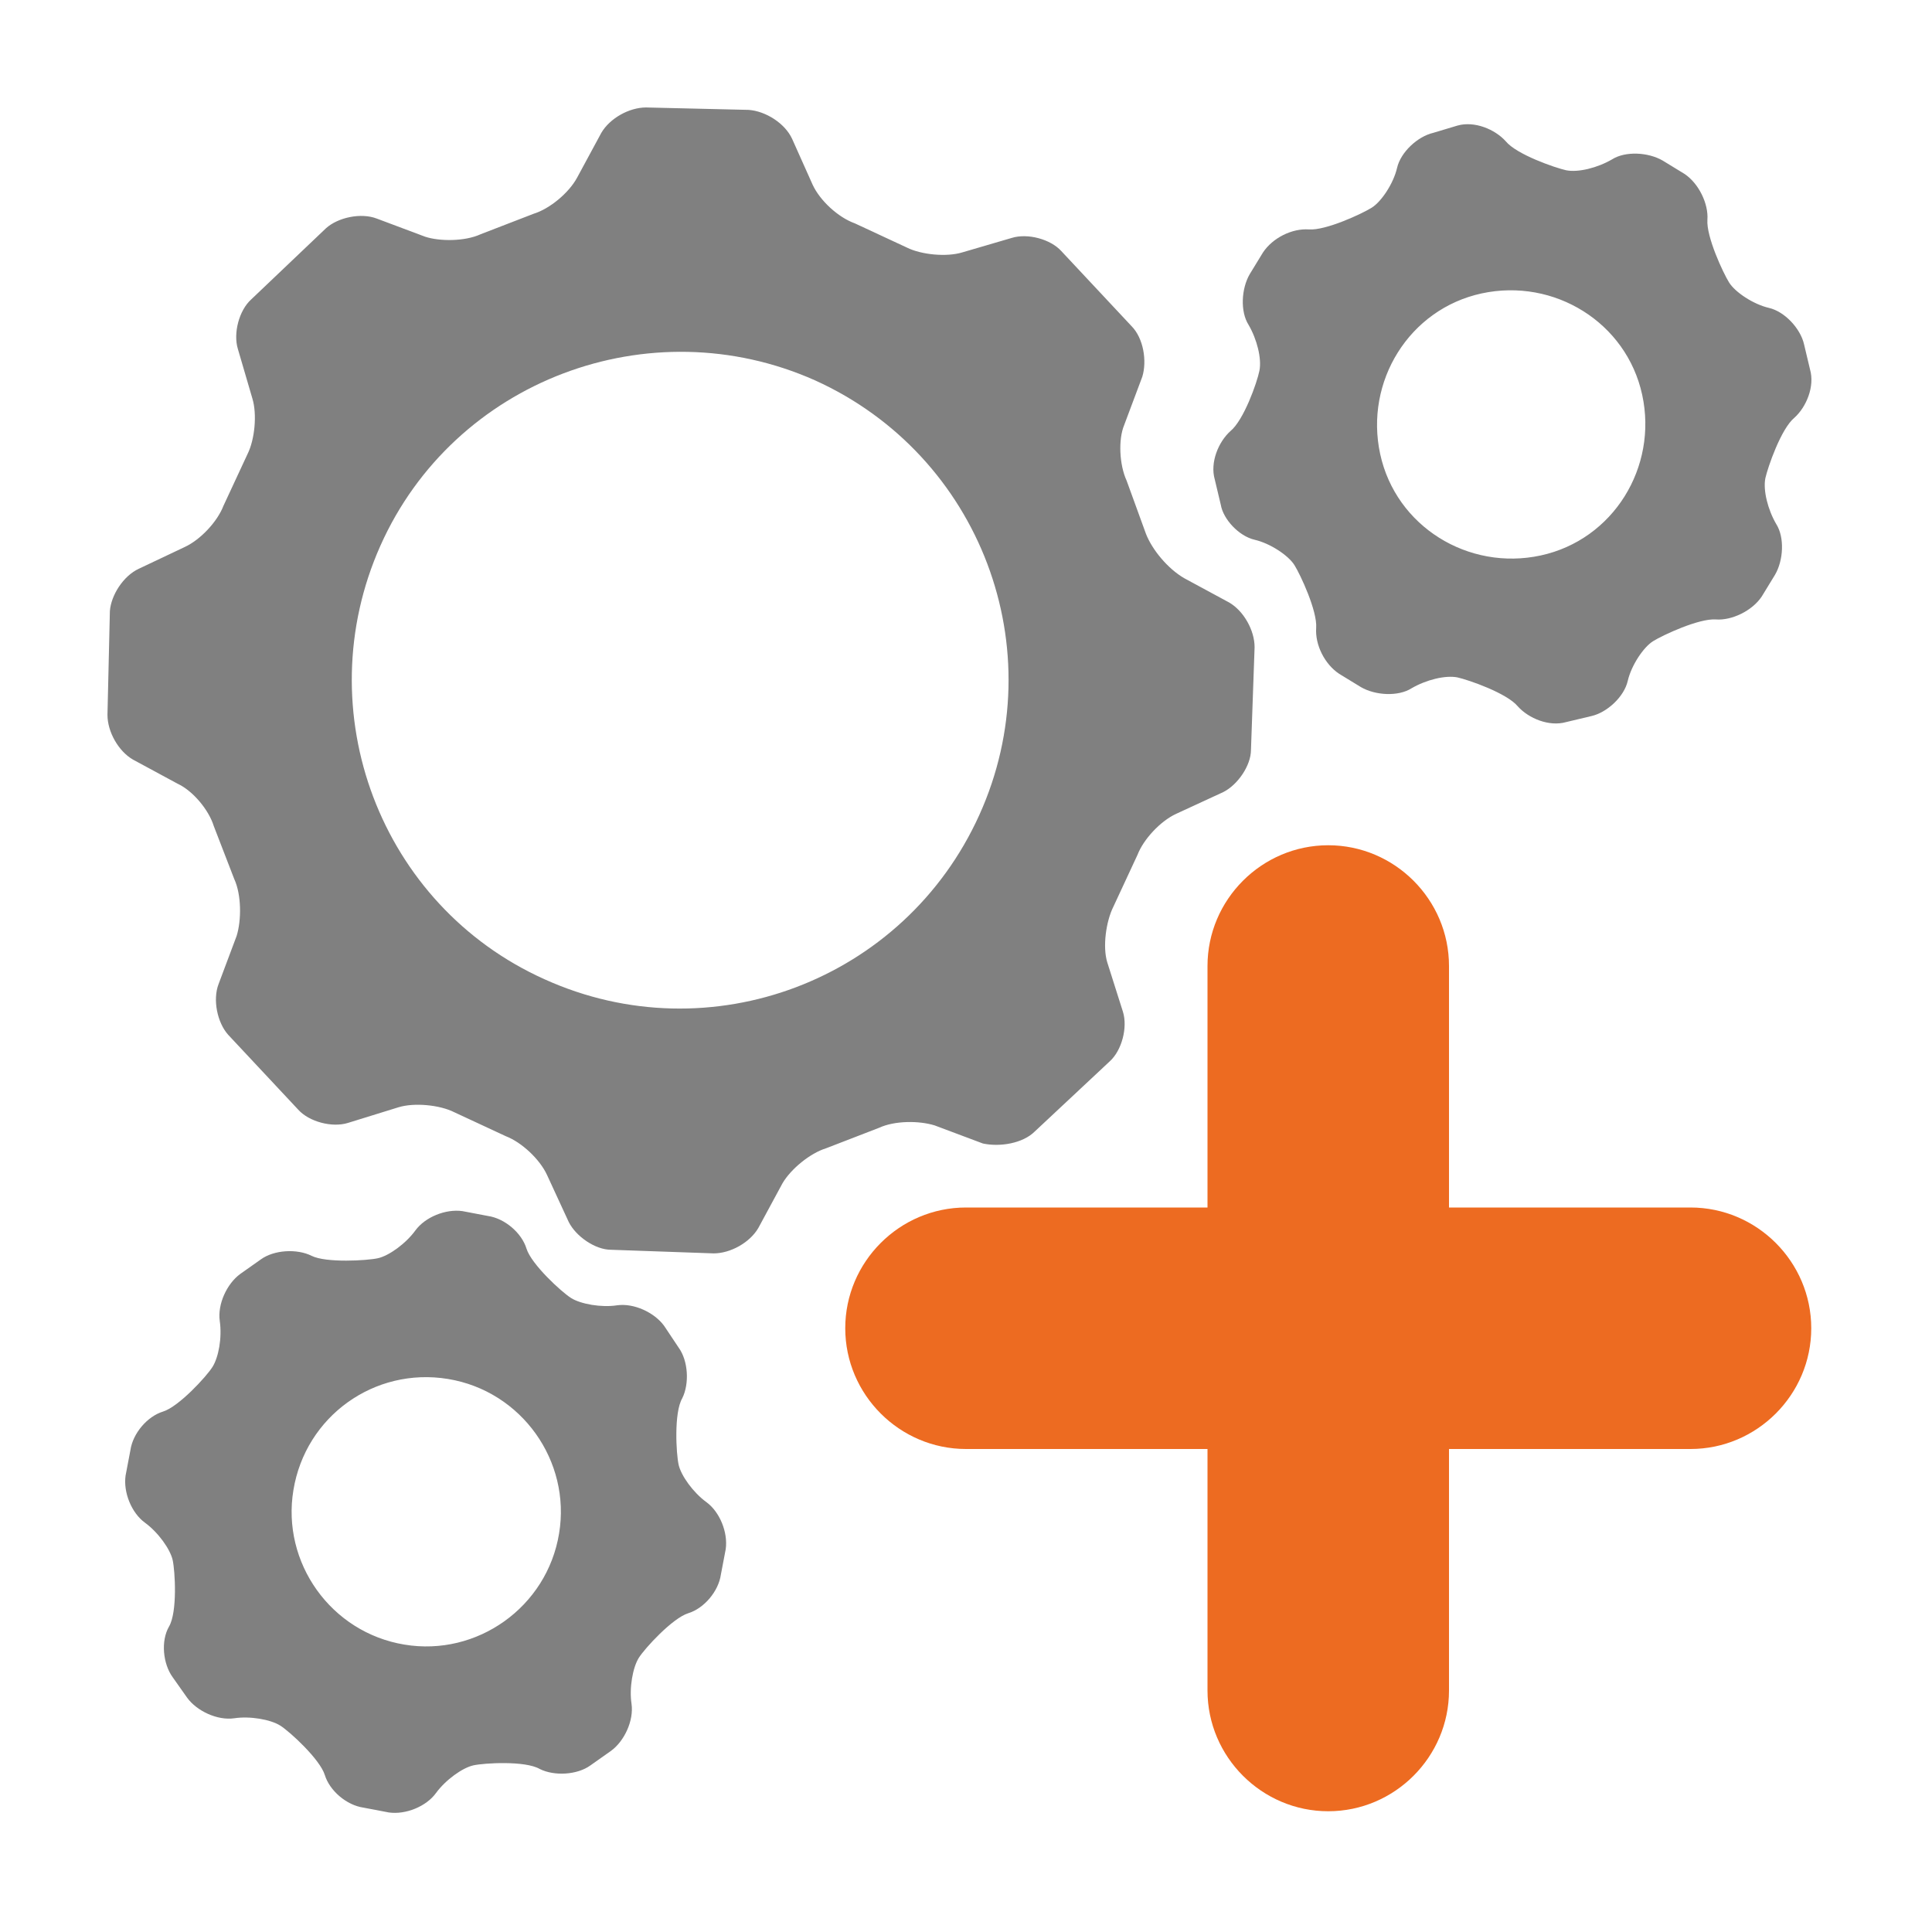
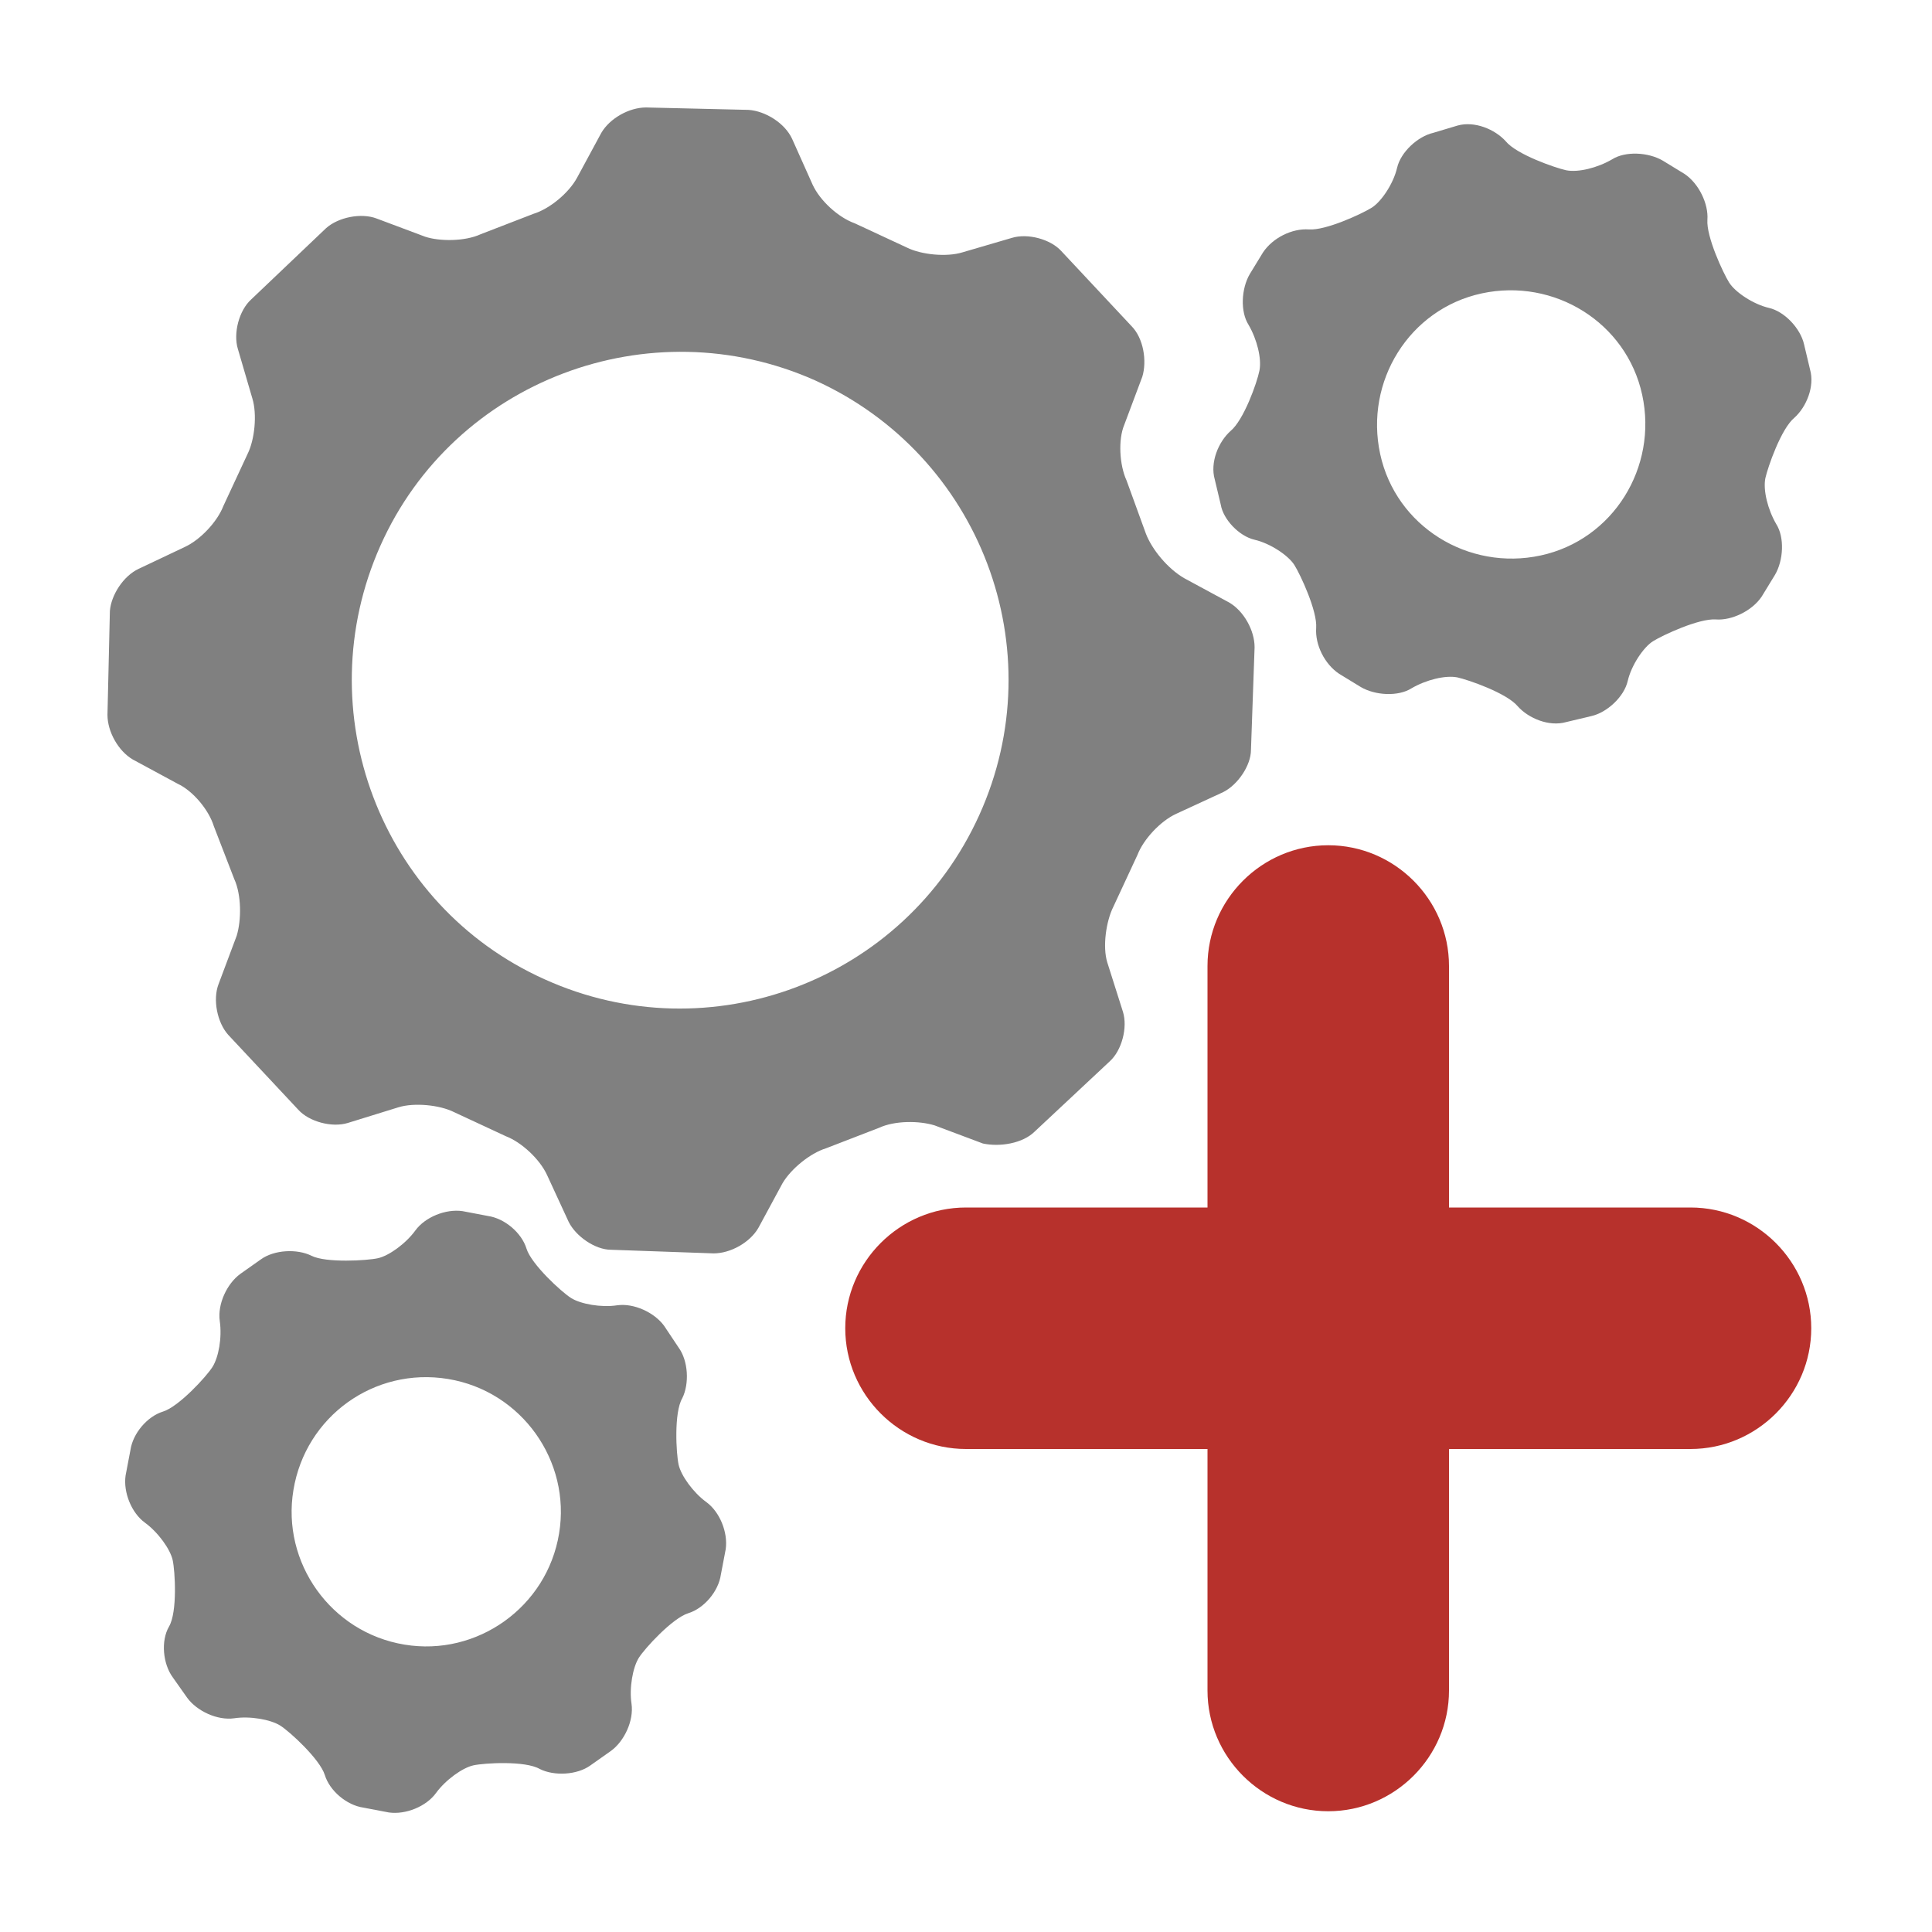
<svg xmlns="http://www.w3.org/2000/svg" version="1.0" id="Layer_1" x="0px" y="0px" viewBox="0 0 16 16" enable-background="new 0 0 16 16" xml:space="preserve">
  <g id="import_x5F_config_x5F_bundle">
    <g>
      <g>
        <path fill="#808080" d="M1.2,12.61c0.11,0.08,0.21,0.22,0.23,0.31c0.02,0.09,0.04,0.43-0.03,0.55s-0.05,0.31,0.03,0.42l0.12,0.17     c0.08,0.11,0.25,0.19,0.39,0.17c0.13-0.02,0.3,0.01,0.38,0.06s0.33,0.28,0.37,0.41c0.04,0.13,0.18,0.25,0.32,0.27l0.21,0.04     c0.14,0.02,0.31-0.05,0.39-0.16s0.22-0.21,0.31-0.23c0.09-0.02,0.43-0.04,0.55,0.03c0.12,0.06,0.31,0.05,0.42-0.03l0.17-0.12     c0.11-0.08,0.19-0.25,0.17-0.39c-0.02-0.13,0.01-0.3,0.06-0.38s0.28-0.33,0.41-0.37c0.13-0.04,0.25-0.18,0.27-0.32l0.04-0.21     c0.02-0.14-0.05-0.31-0.16-0.39c-0.11-0.08-0.21-0.22-0.23-0.31c-0.02-0.09-0.04-0.43,0.03-0.55c0.06-0.12,0.05-0.31-0.03-0.42     L5.5,10.98c-0.08-0.11-0.25-0.19-0.39-0.17c-0.13,0.02-0.3-0.01-0.38-0.06c-0.08-0.05-0.33-0.28-0.37-0.41     c-0.04-0.13-0.18-0.25-0.32-0.27l-0.21-0.04c-0.14-0.02-0.31,0.05-0.39,0.16s-0.22,0.21-0.31,0.23S2.7,10.46,2.58,10.4     c-0.12-0.06-0.31-0.05-0.42,0.03l-0.17,0.12c-0.11,0.08-0.19,0.25-0.17,0.39s-0.01,0.3-0.06,0.38c-0.05,0.08-0.28,0.33-0.41,0.37     c-0.13,0.04-0.25,0.18-0.27,0.32l-0.04,0.21C1.02,12.36,1.09,12.53,1.2,12.61z M3.71,11.42c0.61,0.1,1.02,0.68,0.92,1.28     c-0.1,0.61-0.68,1.02-1.28,0.92c-0.61-0.1-1.02-0.68-0.92-1.28C2.53,11.73,3.1,11.32,3.71,11.42z" />
      </g>
    </g>
    <g>
      <g>
        <path fill="#808080" d="M10.39,4.47c0.13,0.03,0.28,0.13,0.33,0.21c0.05,0.08,0.19,0.38,0.18,0.52s0.07,0.3,0.19,0.38l0.18,0.11     c0.12,0.07,0.31,0.08,0.42,0.01c0.12-0.07,0.28-0.11,0.38-0.09c0.09,0.02,0.41,0.13,0.5,0.24c0.09,0.1,0.26,0.17,0.4,0.13     l0.21-0.05c0.13-0.03,0.27-0.16,0.3-0.29c0.03-0.13,0.13-0.28,0.21-0.33c0.08-0.05,0.38-0.19,0.52-0.18     c0.13,0.01,0.3-0.07,0.38-0.19l0.11-0.18c0.07-0.12,0.08-0.31,0.01-0.42c-0.07-0.12-0.11-0.28-0.09-0.38     c0.02-0.09,0.13-0.41,0.24-0.5c0.1-0.09,0.17-0.26,0.13-0.4l-0.05-0.21c-0.03-0.13-0.16-0.27-0.29-0.3     c-0.13-0.03-0.28-0.13-0.33-0.21s-0.19-0.38-0.18-0.52c0.01-0.13-0.07-0.3-0.19-0.38l-0.18-0.11c-0.12-0.07-0.31-0.08-0.42-0.01     c-0.12,0.07-0.28,0.11-0.38,0.09c-0.09-0.02-0.41-0.13-0.5-0.24c-0.09-0.1-0.26-0.17-0.4-0.13L11.87,1.1     c-0.13,0.03-0.27,0.16-0.3,0.29s-0.13,0.28-0.21,0.33s-0.38,0.19-0.52,0.18s-0.3,0.07-0.38,0.19l-0.11,0.18     c-0.07,0.12-0.08,0.31-0.01,0.42c0.07,0.12,0.11,0.28,0.09,0.38s-0.13,0.41-0.24,0.5c-0.1,0.09-0.17,0.26-0.13,0.4l0.05,0.21     C10.13,4.3,10.26,4.44,10.39,4.47z M12.27,2.43c0.6-0.13,1.2,0.24,1.33,0.84c0.13,0.6-0.24,1.2-0.84,1.33     c-0.6,0.13-1.2-0.24-1.33-0.84C11.3,3.16,11.67,2.56,12.27,2.43z" />
      </g>
    </g>
    <g>
      <g>
        <path fill="#808080" d="M1.85,4.19C1.8,4.32,1.66,4.47,1.53,4.53L1.15,4.71C1.02,4.77,0.92,4.93,0.91,5.06L0.89,5.92     c0,0.14,0.09,0.3,0.21,0.37l0.37,0.2C1.6,6.55,1.73,6.71,1.77,6.84l0.17,0.44C2,7.41,2,7.62,1.96,7.75l-0.15,0.4     C1.76,8.28,1.8,8.47,1.89,8.57l0.58,0.62c0.09,0.1,0.28,0.15,0.41,0.11L3.3,9.17c0.13-0.04,0.34-0.02,0.46,0.04l0.43,0.2     c0.13,0.05,0.28,0.19,0.34,0.32l0.18,0.39c0.06,0.12,0.22,0.23,0.35,0.23l0.85,0.03c0.14,0,0.3-0.09,0.37-0.21l0.2-0.37     c0.07-0.12,0.23-0.25,0.36-0.29l0.44-0.17c0.13-0.06,0.33-0.06,0.46-0.02l0.4,0.15C8.28,9.5,8.47,9.47,8.57,9.37l0.62-0.58     c0.1-0.09,0.15-0.28,0.11-0.41L9.17,7.97C9.13,7.84,9.16,7.63,9.22,7.51l0.2-0.43c0.05-0.13,0.19-0.28,0.32-0.34l0.39-0.18     c0.12-0.06,0.23-0.22,0.23-0.35l0.03-0.85c0-0.14-0.09-0.3-0.21-0.37l-0.37-0.2C9.67,4.71,9.54,4.55,9.49,4.42L9.33,3.98     C9.27,3.85,9.26,3.64,9.31,3.52l0.15-0.4C9.5,2.99,9.47,2.8,9.37,2.7L8.79,2.08c-0.09-0.1-0.28-0.15-0.41-0.11L7.97,2.09     C7.84,2.13,7.63,2.11,7.51,2.05l-0.43-0.2C6.94,1.8,6.79,1.66,6.73,1.53L6.56,1.15C6.5,1.02,6.34,0.92,6.2,0.91L5.35,0.89     c-0.14,0-0.3,0.09-0.37,0.21l-0.2,0.37C4.71,1.6,4.55,1.73,4.42,1.77L3.98,1.94C3.85,2,3.64,2,3.52,1.96l-0.4-0.15     C2.99,1.76,2.8,1.8,2.7,1.89L2.08,2.48c-0.1,0.09-0.15,0.28-0.11,0.41L2.09,3.3c0.04,0.13,0.02,0.34-0.04,0.46L1.85,4.19z      M6.75,3.15c1.37,0.62,1.98,2.23,1.36,3.6s-2.23,1.98-3.6,1.36C3.15,7.5,2.54,5.89,3.15,4.52S5.38,2.54,6.75,3.15z" />
      </g>
    </g>
    <g>
      <g>
-         <path fill="#ED6B21" d="M11,15c-0.55,0-1-0.45-1-1V8c0-0.55,0.45-1,1-1s1,0.45,1,1v6C12,14.55,11.55,15,11,15z" />
+         <path fill="#B7312C" d="M11,15c-0.55,0-1-0.45-1-1V8c0-0.55,0.45-1,1-1s1,0.45,1,1v6C12,14.55,11.55,15,11,15z" />
      </g>
    </g>
    <g>
      <g>
-         <path fill="#ED6B21" d="M14,12H8c-0.55,0-1-0.45-1-1s0.45-1,1-1h6c0.55,0,1,0.45,1,1S14.55,12,14,12z" />
+         <path fill="#B7312C" d="M14,12H8c-0.55,0-1-0.45-1-1s0.45-1,1-1h6c0.55,0,1,0.45,1,1S14.55,12,14,12z" />
      </g>
    </g>
  </g>
</svg>
